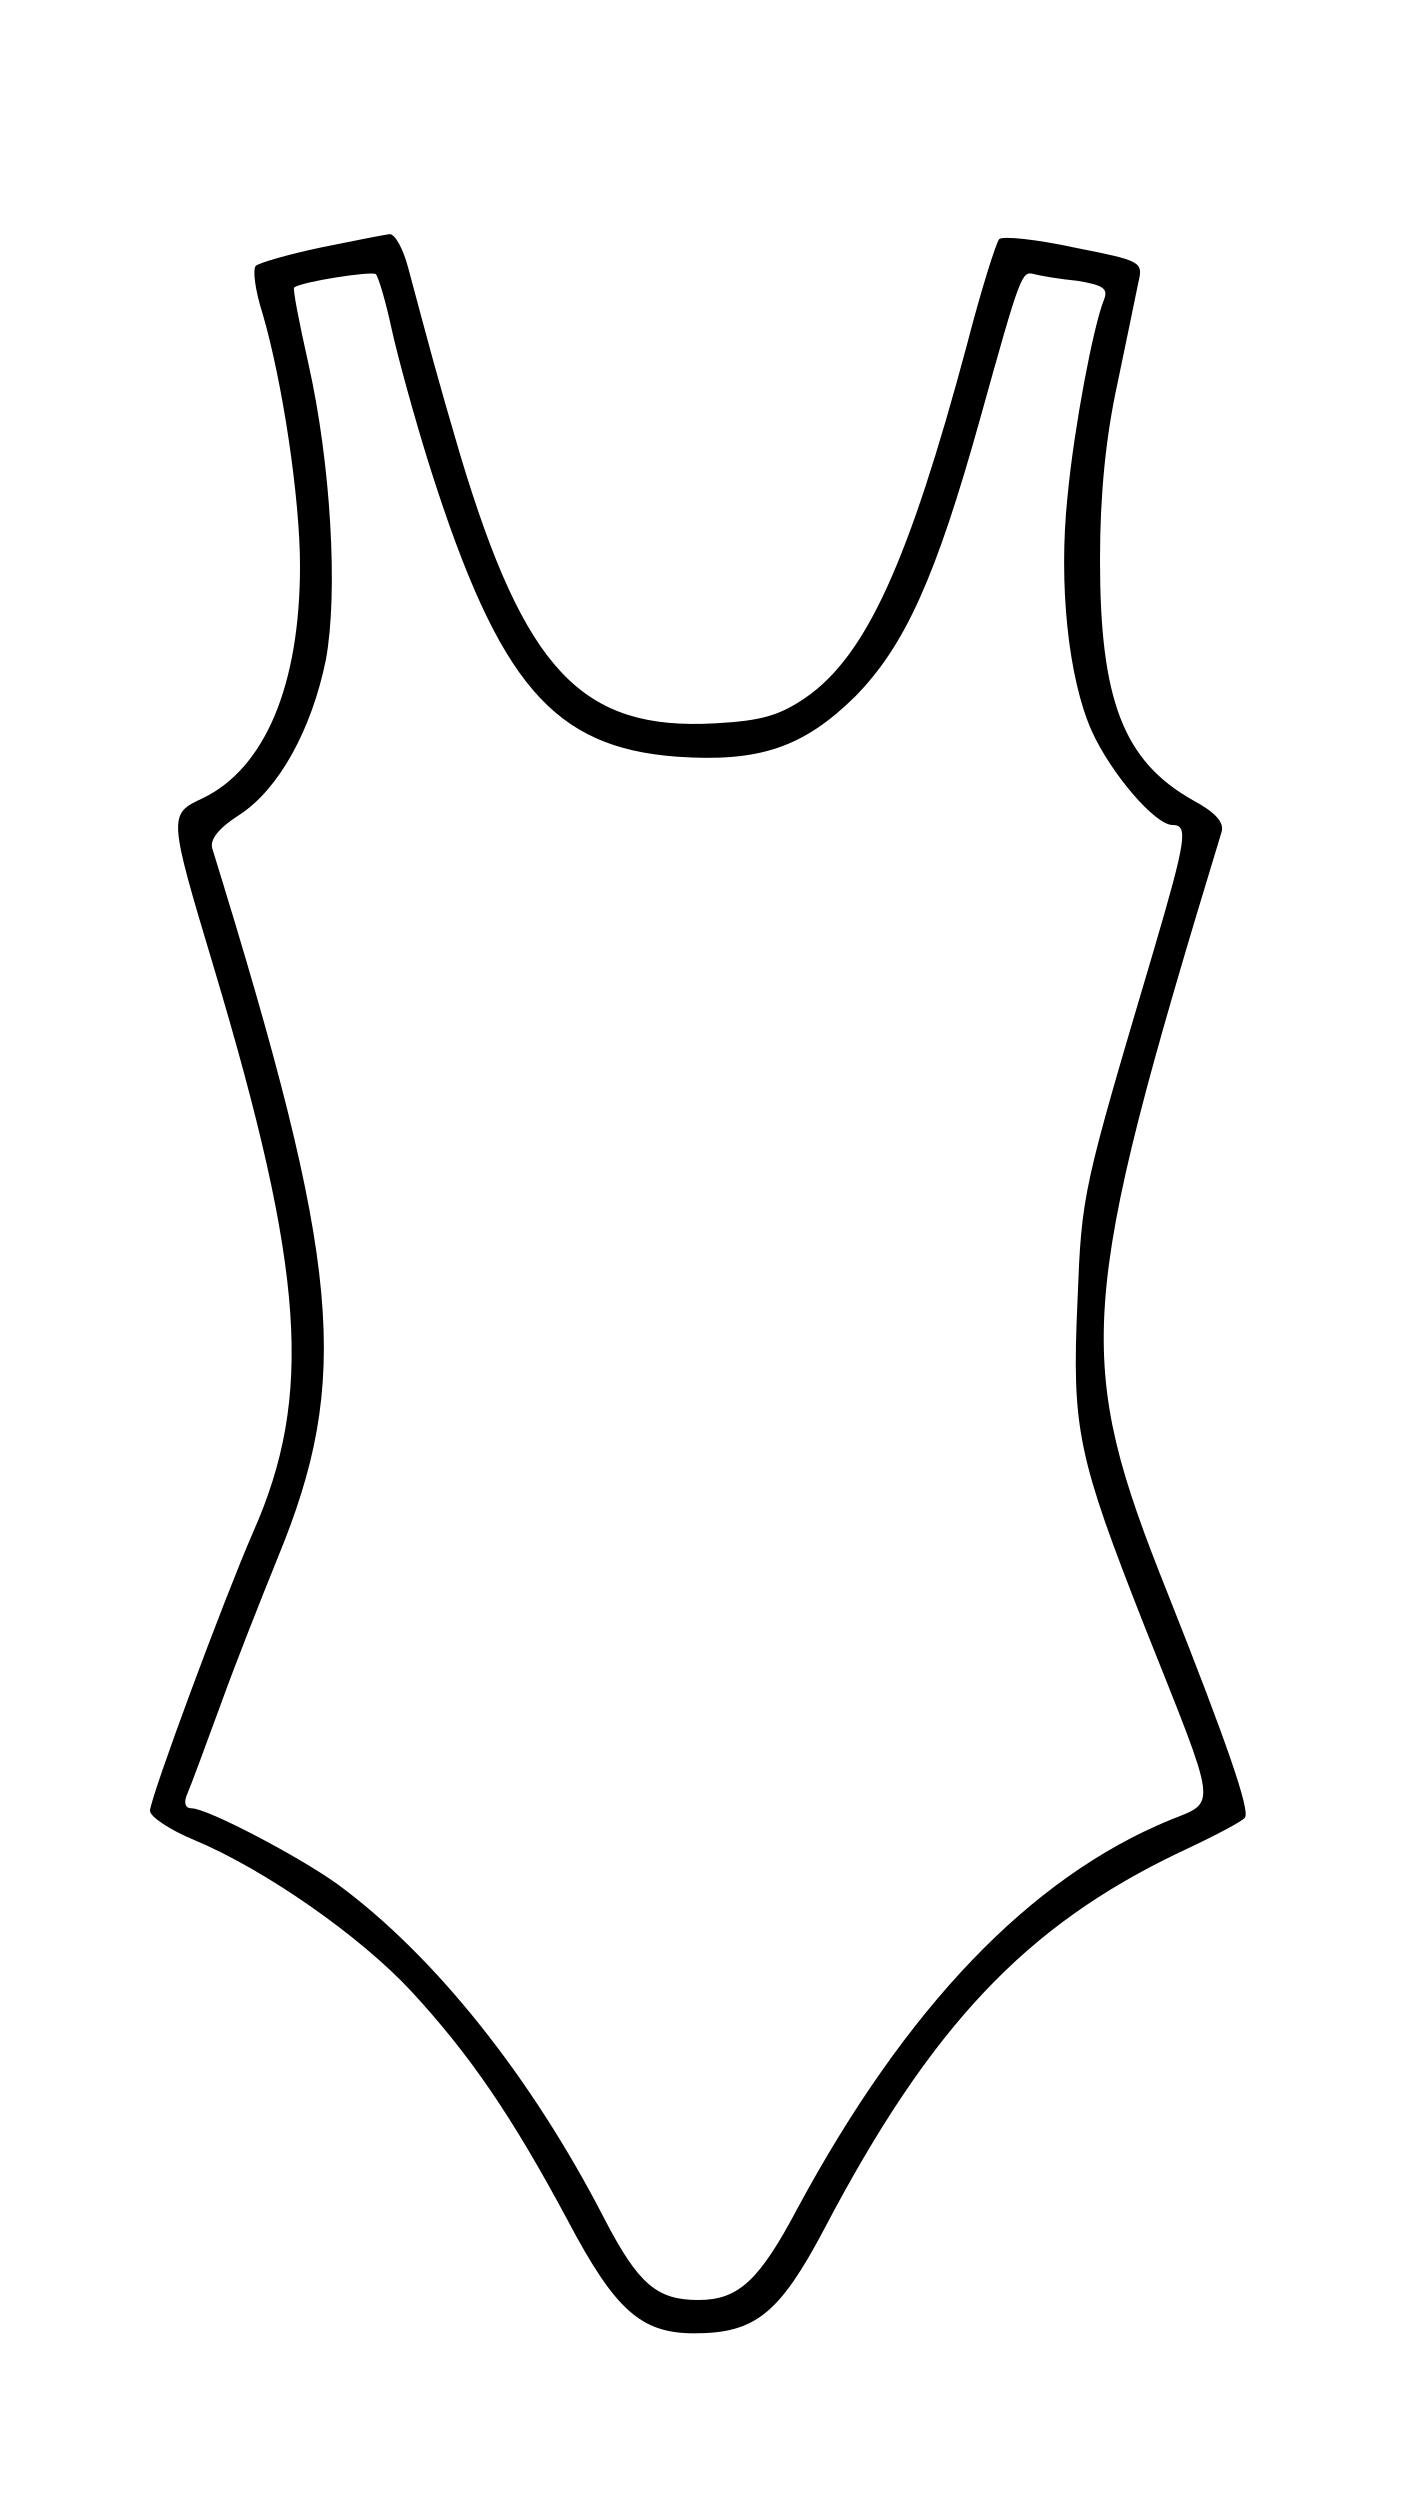
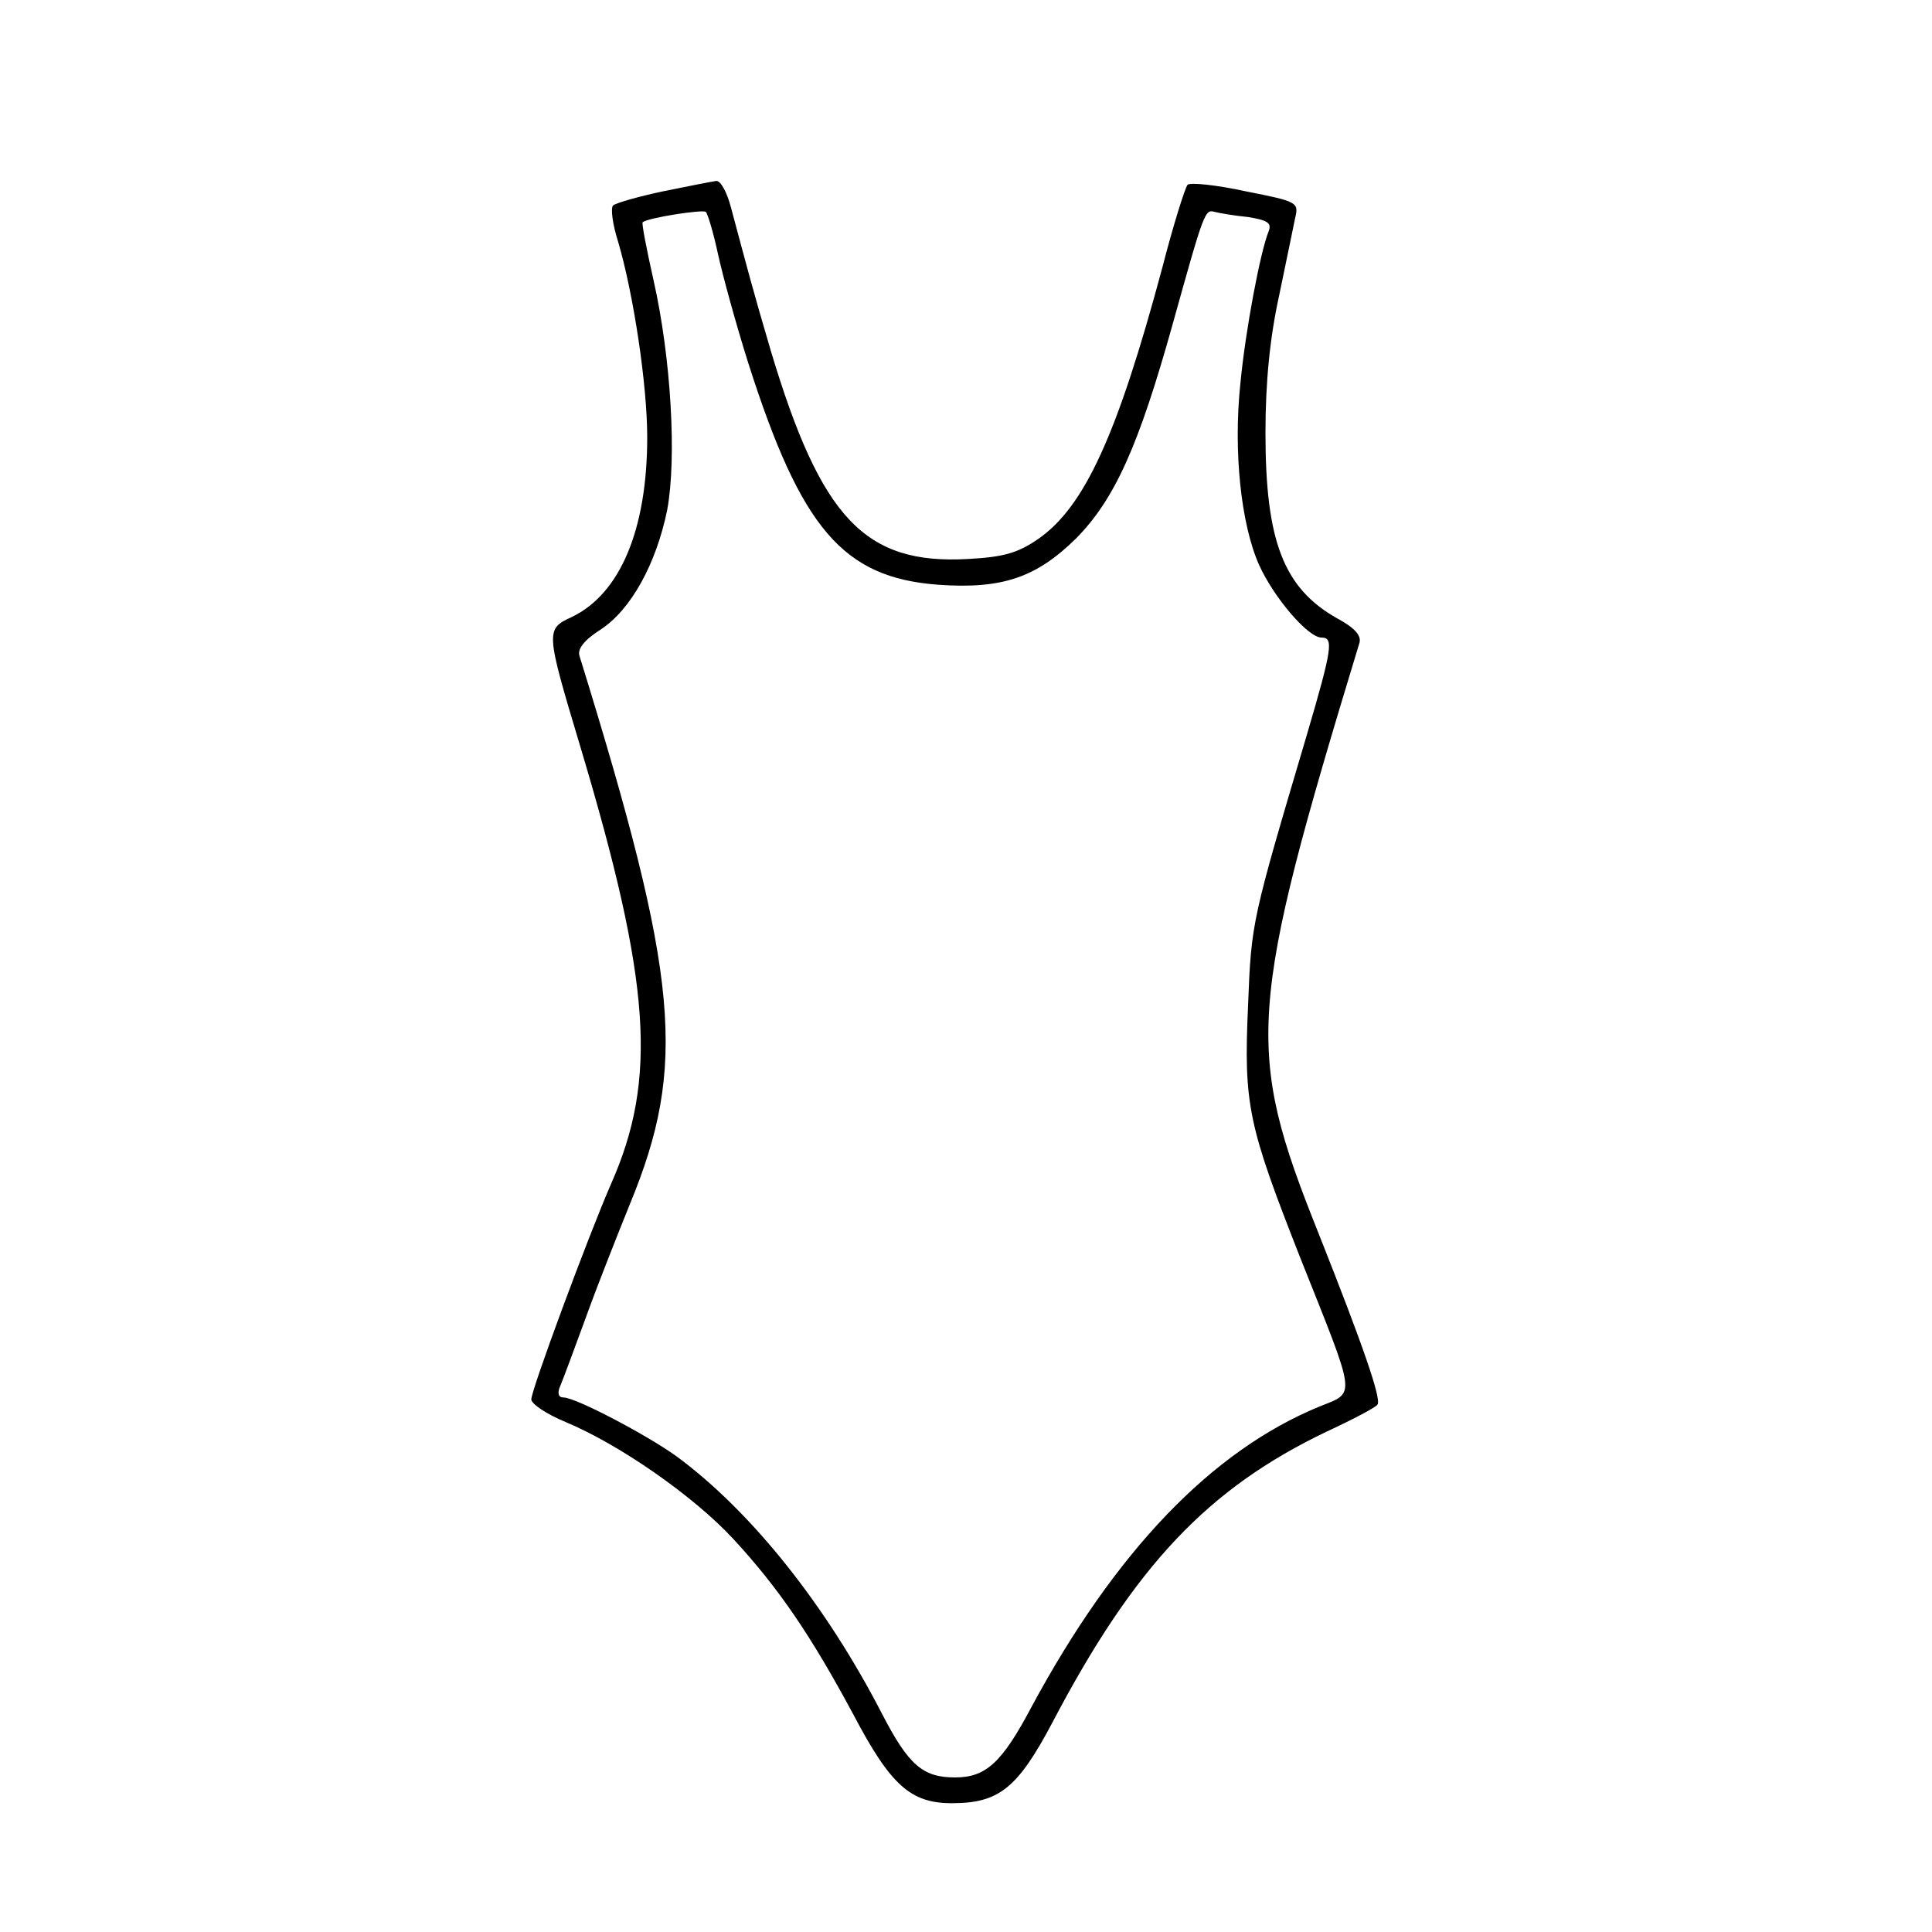
- <svg xmlns="http://www.w3.org/2000/svg" version="1.0" width="171pt" height="300pt" viewBox="0 0 171 300" preserveAspectRatio="xMidYMid meet">
+ <svg xmlns="http://www.w3.org/2000/svg" version="1.0" width="170pt" height="170pt" viewBox="0 0 171 300" preserveAspectRatio="xMidYMid meet">
  <g transform="translate(0,300) scale(0.1,-0.1)" fill="#000000" stroke="none">
    <path d="M385 2703 c-38 -8 -73 -18 -78 -22 -4 -4 -1 -29 8 -57 24 -82 45 -222 45 -303 0 -143 -42 -243 -117 -279 -41 -19 -41 -21 13 -201 110 -367 120 -516 48 -679 -35 -80 -124 -320 -124 -335 0 -7 24 -23 53 -35 84 -35 199 -115 261 -182 70 -76 120 -149 187 -274 57 -108 88 -136 152 -136 73 0 102 23 156 125 128 244 242 364 426 452 41 19 77 38 79 42 6 9 -21 88 -92 267 -114 285 -110 344 64 916 3 11 -7 23 -35 38 -83 47 -111 120 -111 288 0 79 7 148 21 212 11 52 22 107 25 121 6 25 4 26 -77 42 -46 10 -86 14 -90 10 -4 -5 -22 -62 -39 -128 -70 -261 -121 -372 -193 -422 -32 -22 -54 -28 -109 -31 -160 -9 -228 63 -306 323 -28 95 -36 126 -62 223 -6 23 -16 42 -23 41 -7 -1 -43 -8 -82 -16z m85 -98 c7 -32 28 -109 47 -169 82 -257 147 -333 295 -344 99 -7 152 11 214 72 60 61 97 143 150 333 49 176 50 178 65 174 8 -2 31 -6 52 -8 30 -5 37 -9 32 -22 -13 -32 -36 -153 -44 -237 -11 -105 1 -218 29 -281 23 -51 76 -113 97 -113 19 0 17 -16 -23 -152 -85 -287 -86 -289 -91 -419 -7 -155 0 -186 81 -392 88 -221 87 -208 30 -231 -168 -69 -317 -225 -447 -466 -46 -87 -71 -110 -119 -110 -50 0 -72 19 -113 98 -87 169 -203 315 -320 401 -46 33 -156 91 -175 91 -8 0 -10 7 -5 18 4 9 22 58 40 107 18 50 49 128 68 175 89 216 77 350 -78 851 -4 11 7 25 32 41 48 31 87 103 104 186 15 81 6 236 -21 356 -11 49 -19 90 -17 91 9 7 93 20 98 16 3 -3 12 -33 19 -66z" />
  </g>
</svg>
